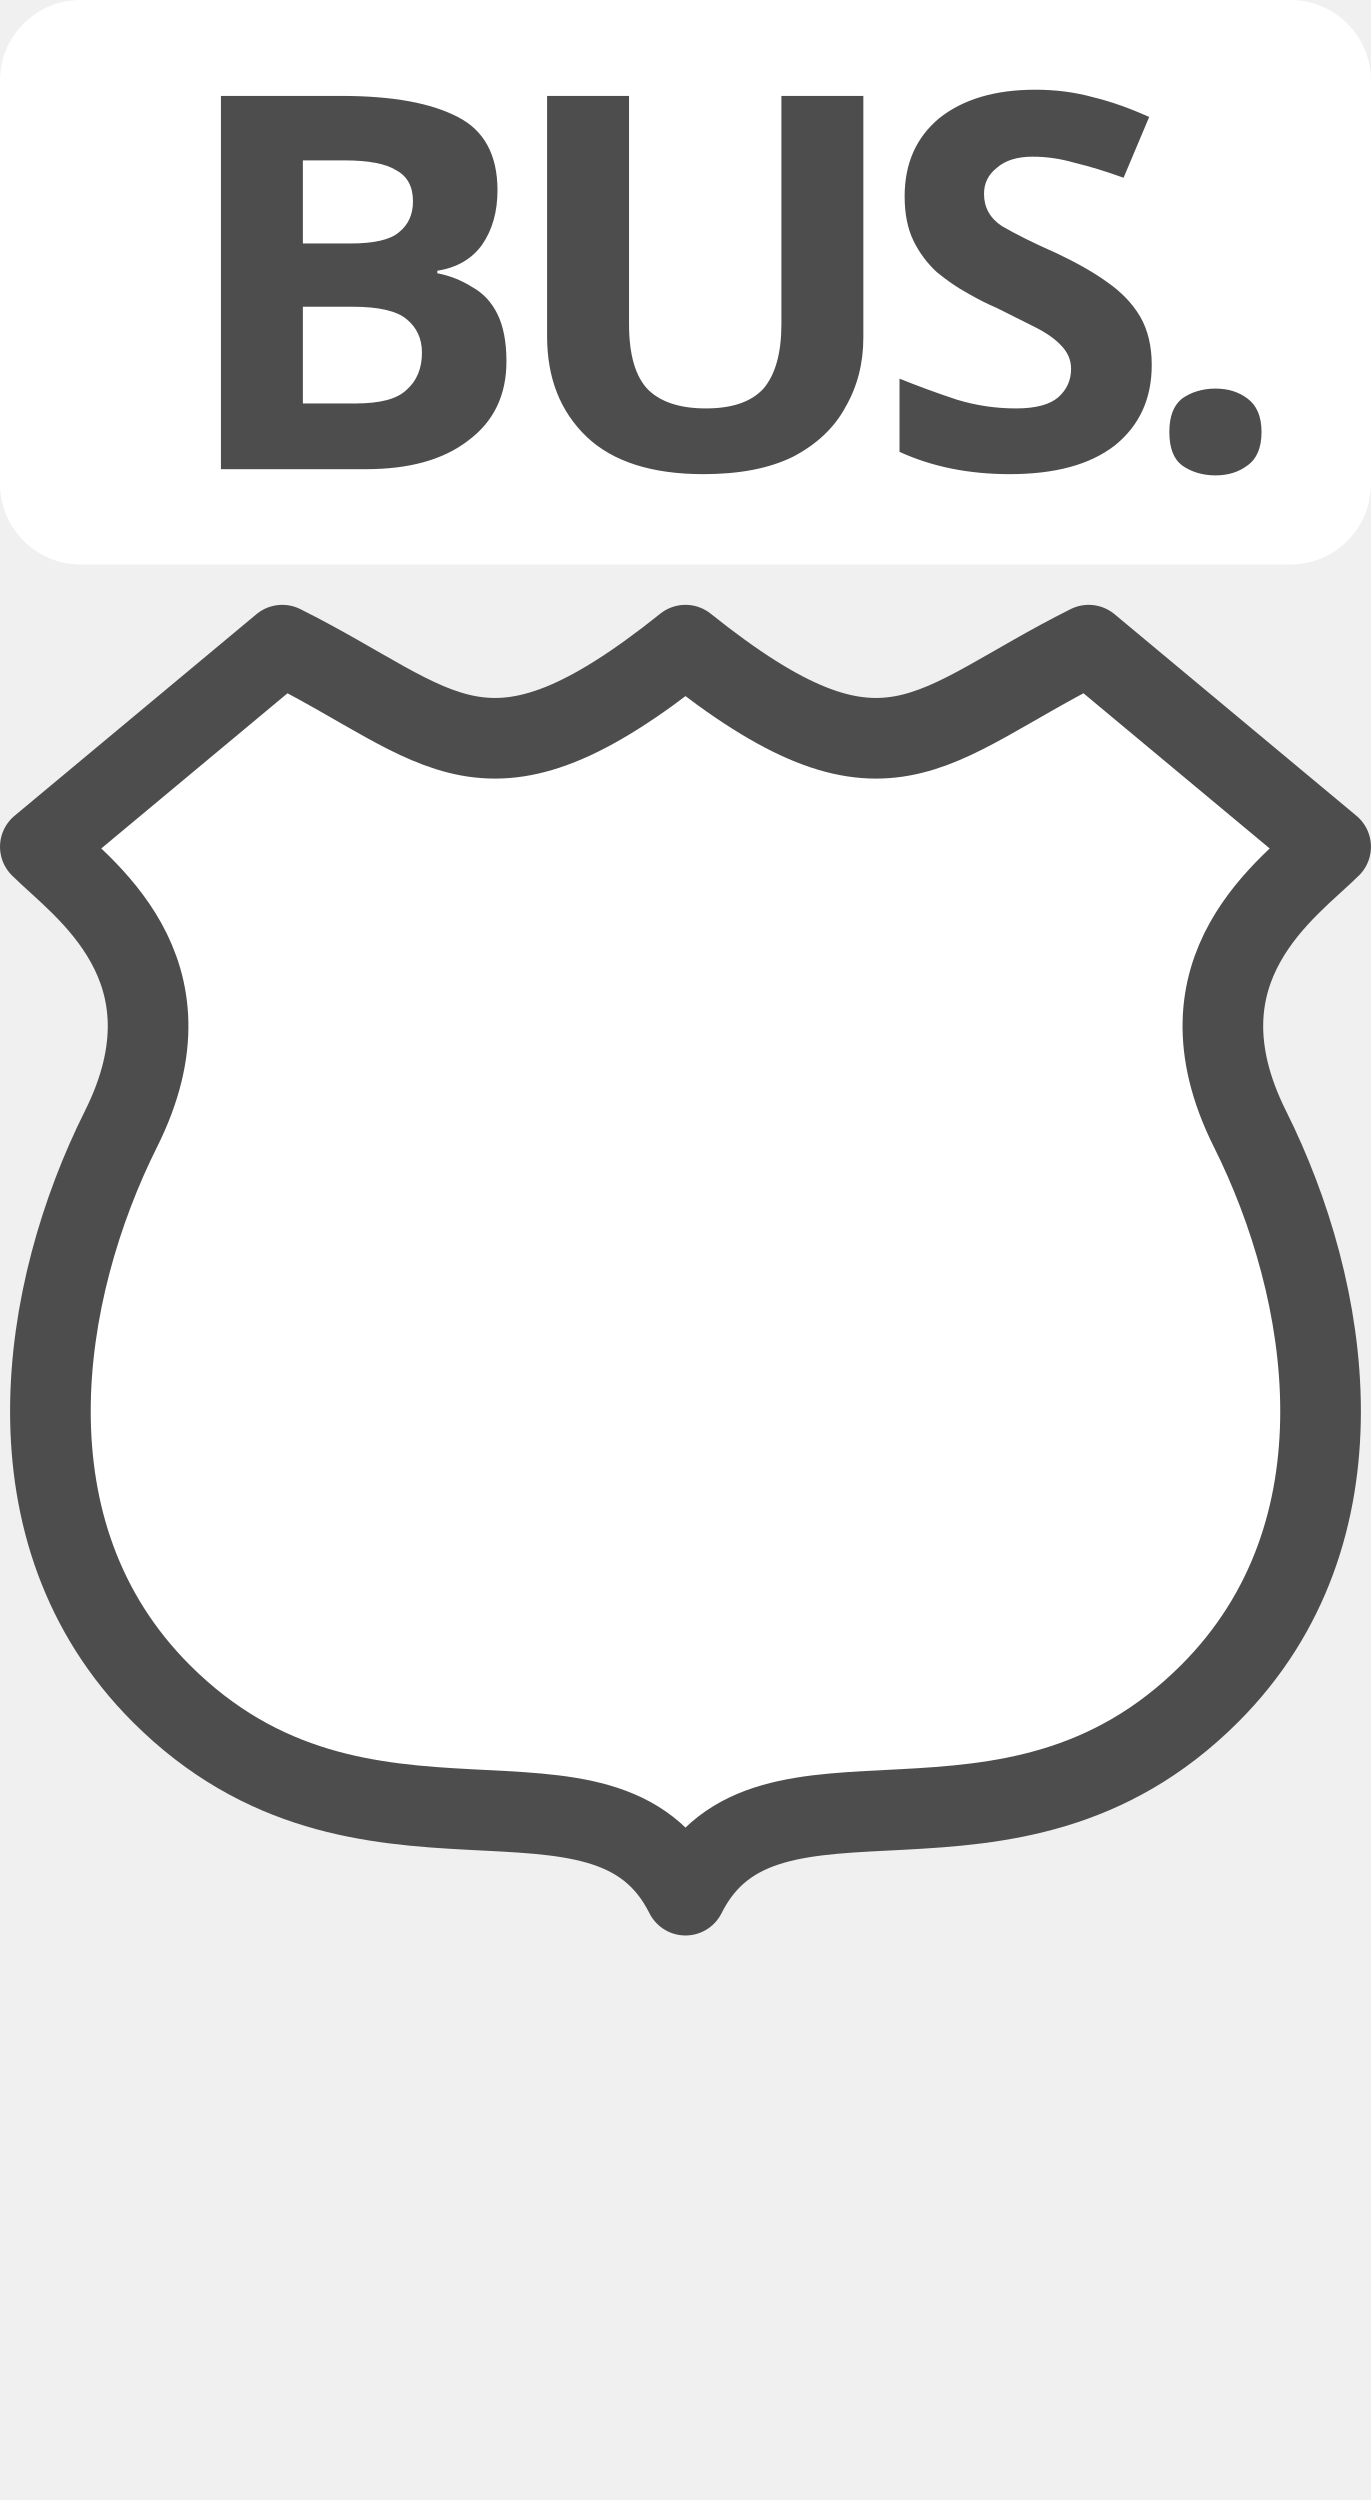
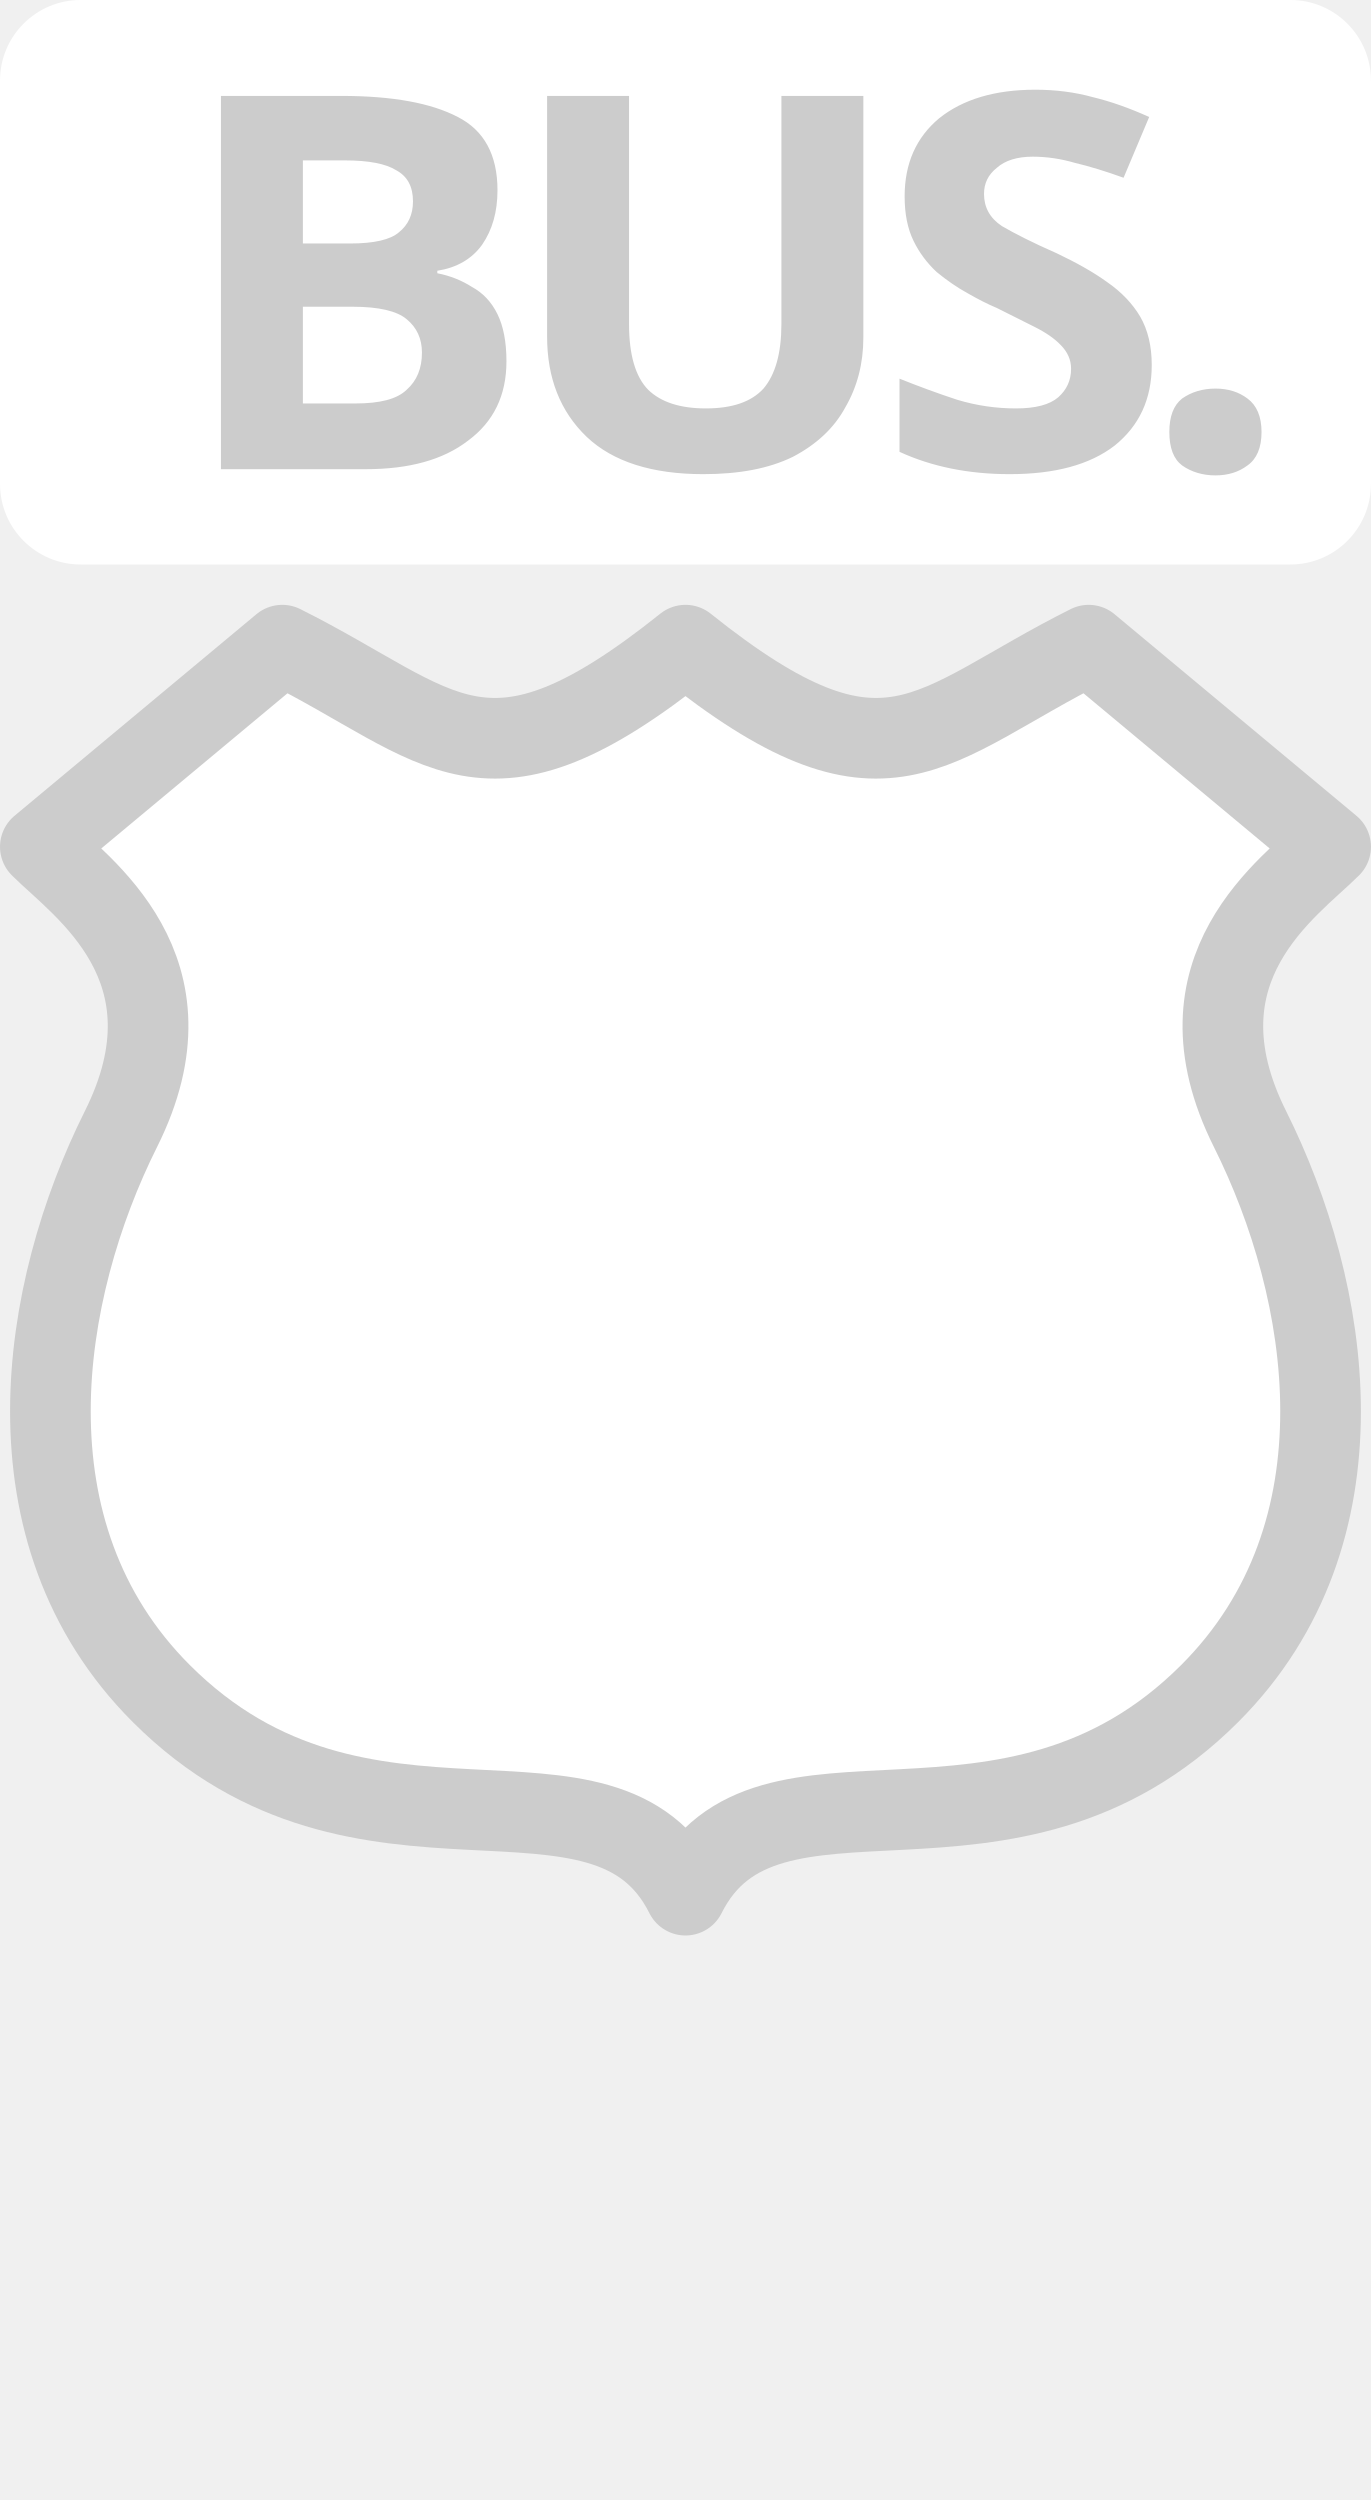
<svg xmlns="http://www.w3.org/2000/svg" width="17" height="31" id="svg3844" version="1.1">
  <defs id="defs3846" />
  <g id="layer1" transform="translate(-301,-894.3622)">
-     <path style="color:#000000;display:inline;overflow:visible;visibility:visible;opacity:1;fill:#ffffff;fill-opacity:1;fill-rule:evenodd;stroke:#4d4d4d;stroke-width:1;stroke-linecap:round;stroke-linejoin:round;marker:none;enable-background:accumulate" clip-path="none" d="m 3.5,1 -3,2.5 C 1,4 2.5,5 1.5,7 0.5,9 0,12 2,14 c 2.5,2.5 5.5,0.5 6.5,2.5 1,-2 4,0 6.5,-2.5 2,-2 1.5,-5 0.5,-7 -1,-2 0.5,-3 1,-3.5 L 13.5,1 c -2,1 -2.5,2 -5,0 -2.5,2 -3,1 -5,0 z" transform="translate(301,901.3622)" id="path3799" />
+     <path style="color:#000000;display:inline;overflow:visible;visibility:visible;opacity:1;fill:#ffffff;fill-opacity:1;fill-rule:evenodd;stroke:#CCCCCC;stroke-width:1;stroke-linecap:round;stroke-linejoin:round;marker:none;enable-background:accumulate" clip-path="none" d="m 3.5,1 -3,2.5 C 1,4 2.5,5 1.5,7 0.5,9 0,12 2,14 c 2.5,2.5 5.5,0.5 6.5,2.5 1,-2 4,0 6.5,-2.5 2,-2 1.5,-5 0.5,-7 -1,-2 0.5,-3 1,-3.5 L 13.5,1 c -2,1 -2.5,2 -5,0 -2.5,2 -3,1 -5,0 z" transform="translate(301,901.3622)" id="path3799" />
    <rect style="color:#000000;display:inline;overflow:visible;visibility:visible;opacity:0;fill:#000000;fill-opacity:1;fill-rule:nonzero;stroke:none;stroke-width:1;marker:none;enable-background:accumulate" id="rect3803" width="17" height="31" x="301" y="894.362" />
    <rect style="color:#000000;clip-rule:nonzero;display:inline;overflow:visible;visibility:visible;opacity:1;isolation:auto;mix-blend-mode:normal;color-interpolation:sRGB;color-interpolation-filters:linearRGB;solid-color:#000000;solid-opacity:1;fill:#ffffff;fill-opacity:1;fill-rule:evenodd;stroke:none;stroke-width:1;stroke-linecap:round;stroke-linejoin:round;stroke-miterlimit:4;stroke-dasharray:none;stroke-dashoffset:0;stroke-opacity:1;marker:none;color-rendering:auto;image-rendering:auto;shape-rendering:auto;text-rendering:auto;enable-background:accumulate" id="rect4807" width="17" height="7" x="301" y="894.362" rx="1" ry="1" />
-     <text transform="scale(1.016077,0.9841774)" id="text4841" y="914.654" x="298.341" style="font-style:normal;font-variant:normal;font-weight:normal;font-stretch:normal;font-size:35.162px;line-height:125%;font-family:'DejaVu Sans';-inkscape-font-specification:'DejaVu Sans';letter-spacing:0px;word-spacing:0px;fill:#4d4d4d;fill-opacity:1;stroke:none;stroke-width:1px;stroke-linecap:butt;stroke-linejoin:miter;stroke-opacity:1" xml:space="preserve">
-       <tspan style="font-style:normal;font-variant:normal;font-weight:bold;font-stretch:normal;font-size:6.593px;font-family:'Droid Sans';-inkscape-font-specification:'Droid Sans Bold';letter-spacing:-0.419px;fill:#4d4d4d;fill-opacity:1" y="914.654" x="298.341" id="tspan4843">BUS.</tspan>
+     <text transform="scale(1.016077,0.9841774)" id="text4841" y="914.654" x="298.341" style="font-style:normal;font-variant:normal;font-weight:normal;font-stretch:normal;font-size:35.162px;line-height:125%;font-family:'DejaVu Sans';-inkscape-font-specification:'DejaVu Sans';letter-spacing:0px;word-spacing:0px;fill:#CCCCCC;fill-opacity:1;stroke:none;stroke-width:1px;stroke-linecap:butt;stroke-linejoin:miter;stroke-opacity:1" xml:space="preserve">
+       <tspan style="font-style:normal;font-variant:normal;font-weight:bold;font-stretch:normal;font-size:6.593px;font-family:'Droid Sans';-inkscape-font-specification:'Droid Sans Bold';letter-spacing:-0.419px;fill:#CCCCCC;fill-opacity:1" y="914.654" x="298.341" id="tspan4843">BUS.</tspan>
    </text>
  </g>
</svg>
